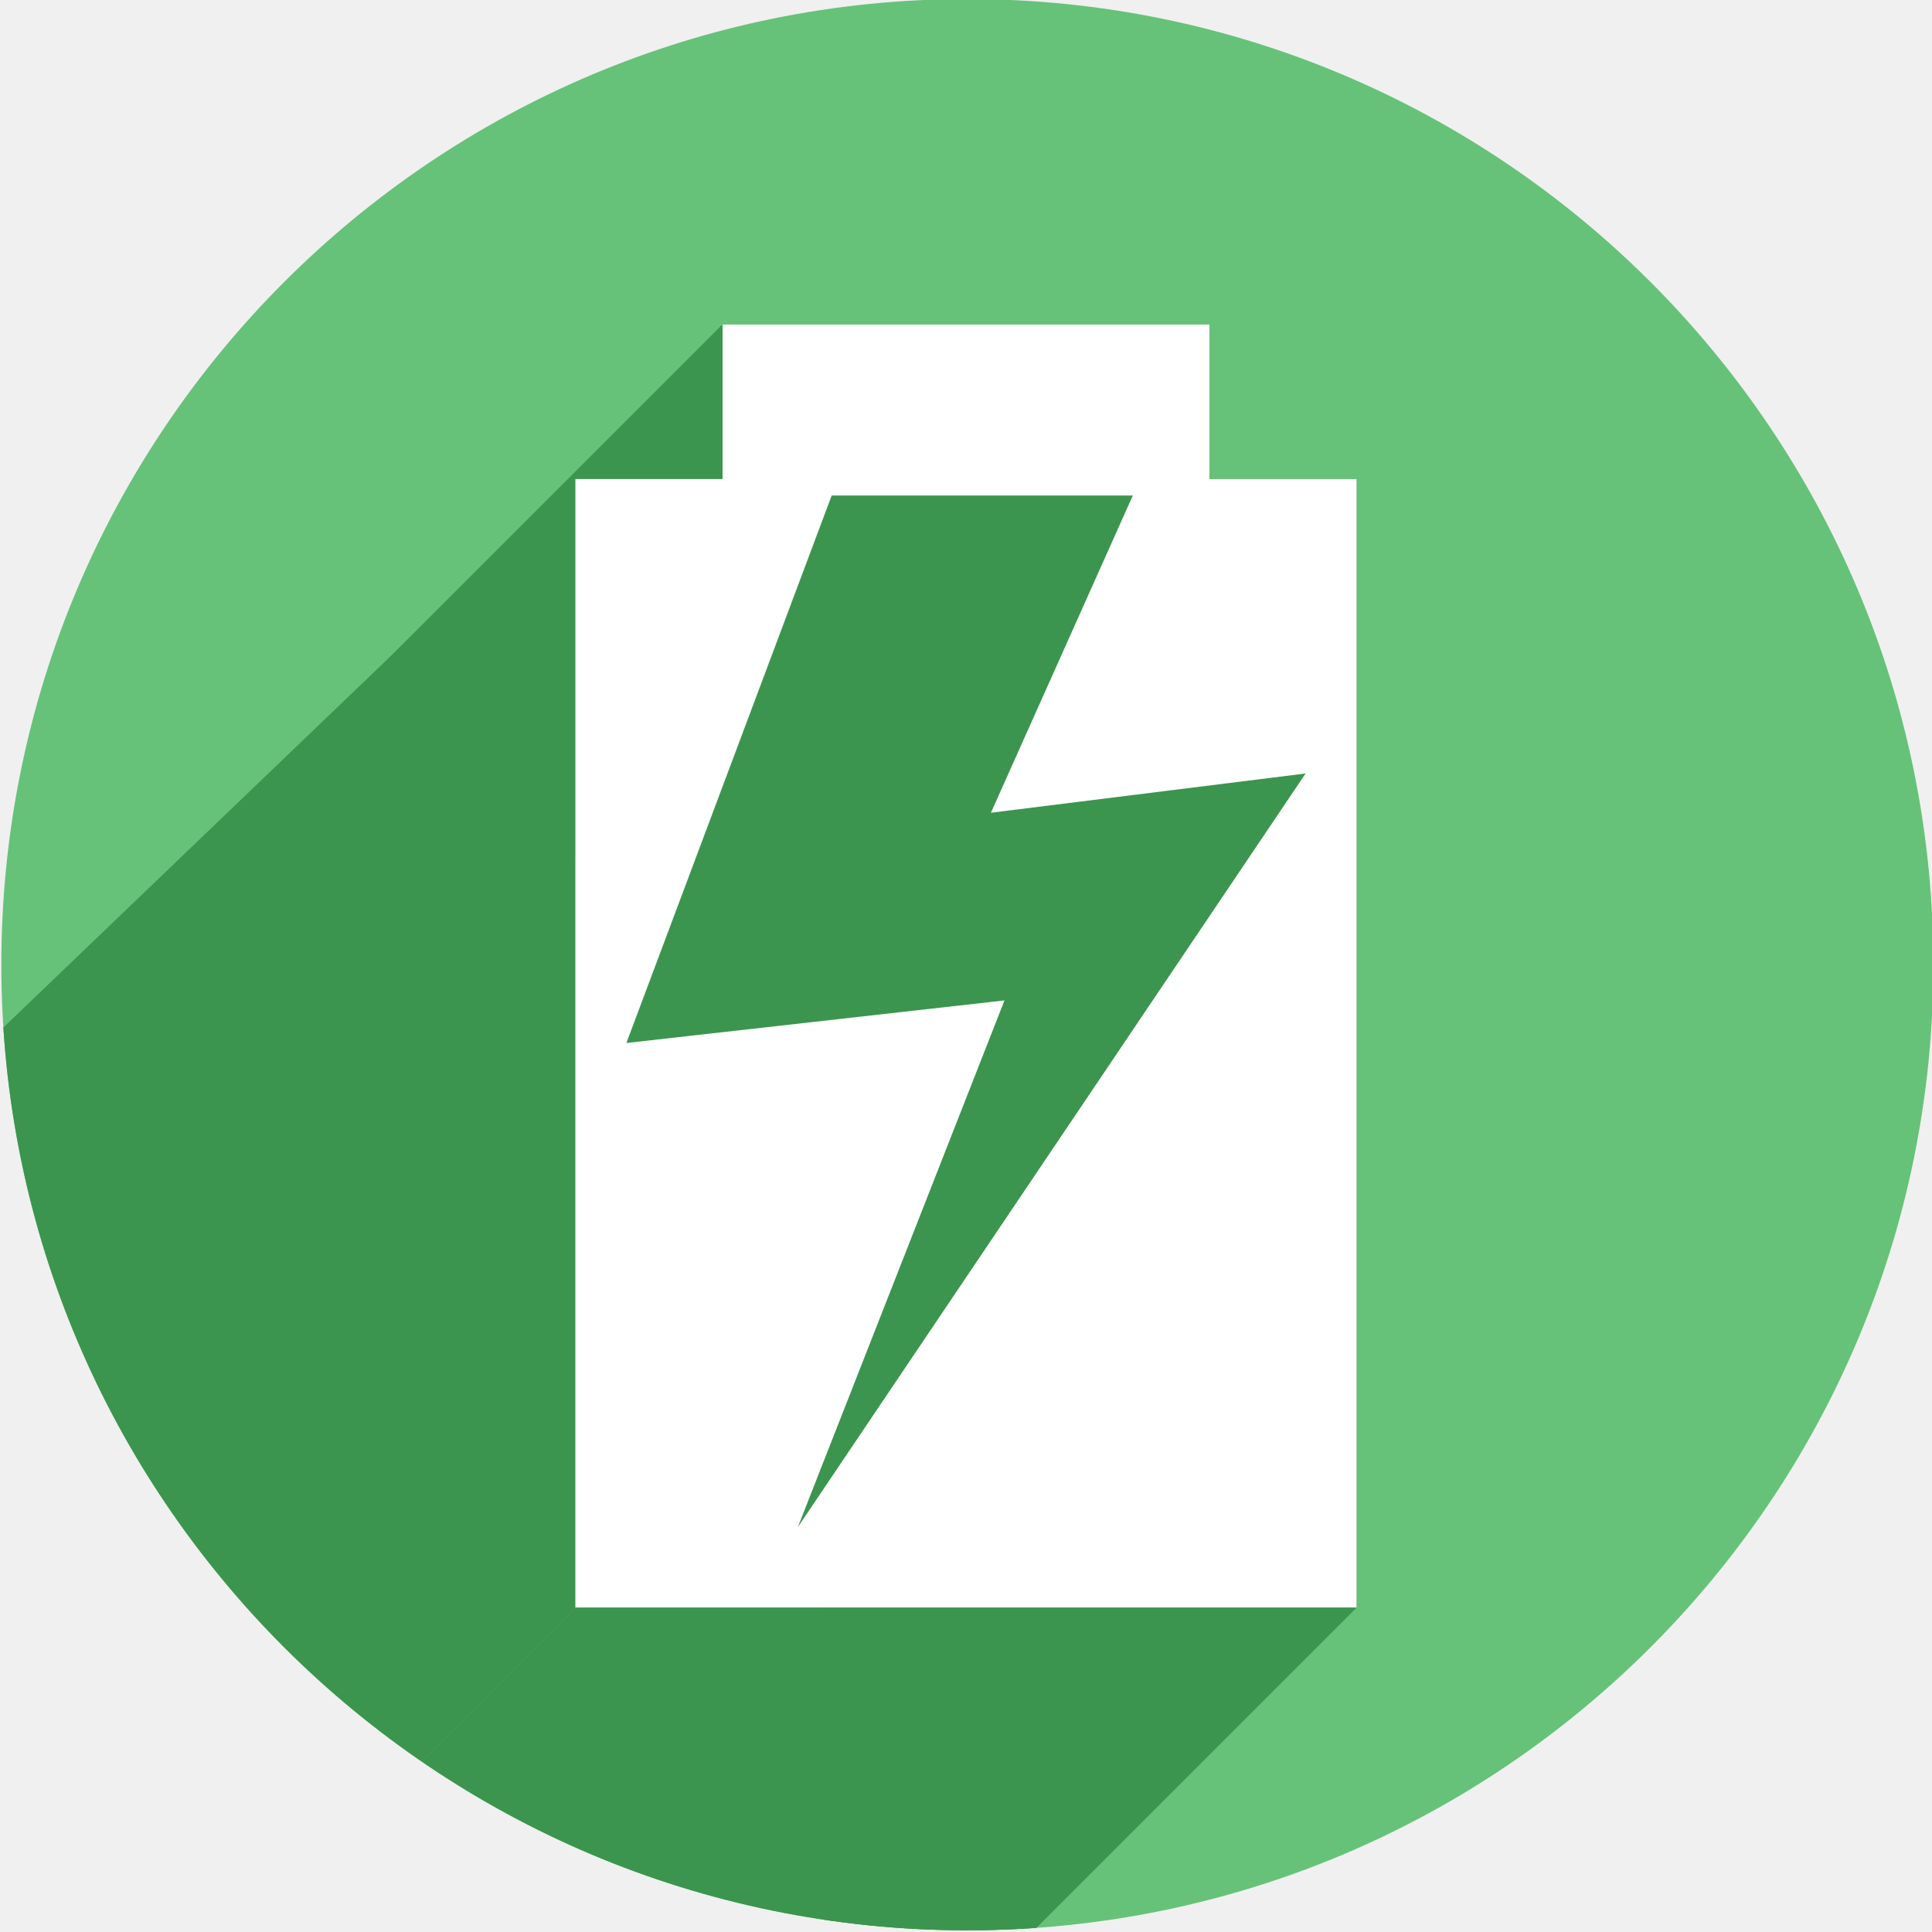
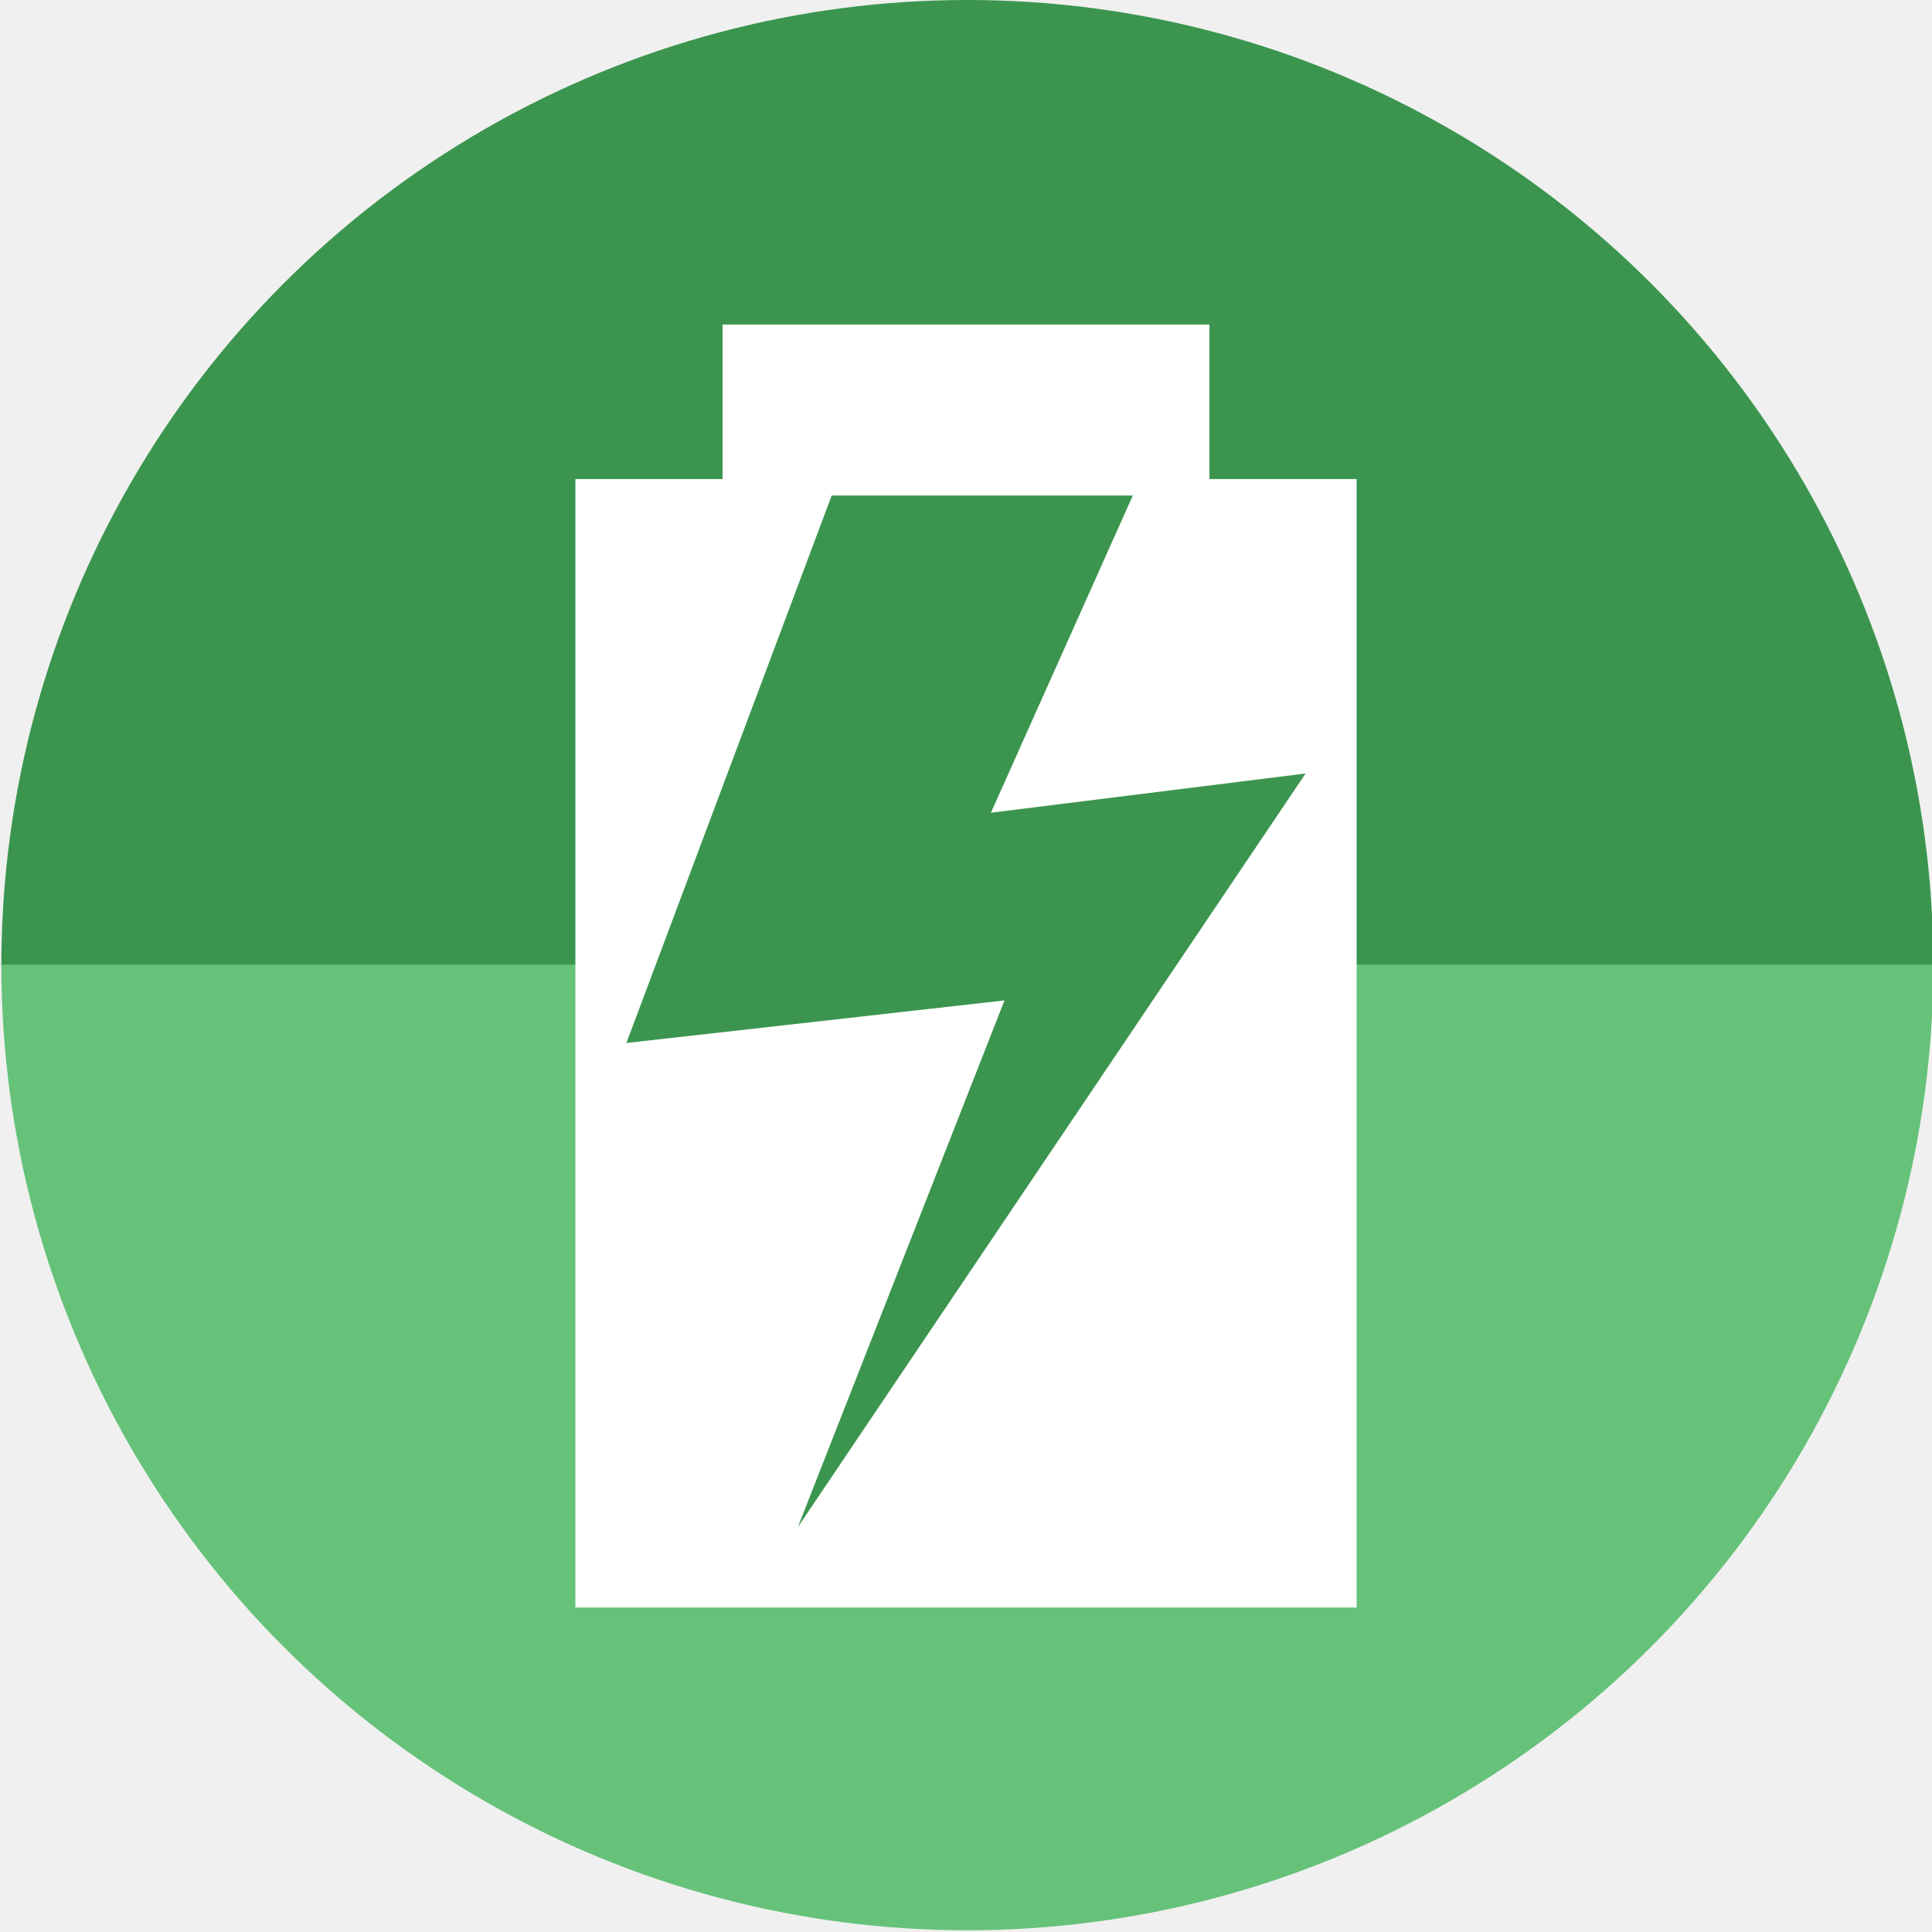
<svg xmlns="http://www.w3.org/2000/svg" width="256" height="256" viewBox="0 0 256 256" id="svg2" version="1.1">
  <defs id="defs4">
    <clipPath clipPathUnits="userSpaceOnUse" id="clipPath4342">
      <ellipse style="opacity:1;fill:#a5ffbe;fill-opacity:1;stroke:none;stroke-width:0.455;stroke-linecap:round;stroke-linejoin:round;stroke-miterlimit:4;stroke-dasharray:none;stroke-opacity:1" id="ellipse4344" cx="130.851" cy="920.35" rx="128" ry="127.95" />
    </clipPath>
    <clipPath id="clipPath4490" clipPathUnits="userSpaceOnUse">
      <ellipse style="opacity:1;fill:#a5ffbe;fill-opacity:1;stroke:none;stroke-width:0.455;stroke-linecap:round;stroke-linejoin:round;stroke-miterlimit:4;stroke-dasharray:none;stroke-opacity:1" id="ellipse4492" cx="130.821" cy="920.38" rx="106.667" ry="106.625" />
    </clipPath>
    <clipPath clipPathUnits="userSpaceOnUse" id="clipPath3408">
      <ellipse style="opacity:1;fill:#0f9d58;fill-opacity:1;stroke:none;stroke-width:0.455;stroke-linecap:round;stroke-linejoin:round;stroke-miterlimit:4;stroke-dasharray:none;stroke-opacity:1" id="ellipse3410" cx="139.295" cy="917.208" rx="111.286" ry="111.243" />
    </clipPath>
  </defs>
  <g transform="translate(0,-796.3622)" id="layer1">
-     <ellipse ry="127.95" rx="128" cy="924.185" cx="128.178" id="path4138" style="opacity:1;fill:#66c279;fill-opacity:1;stroke:none;stroke-width:0.455;stroke-linecap:round;stroke-linejoin:round;stroke-miterlimit:4;stroke-dasharray:none;stroke-opacity:1" />
-     <g transform="matrix(1.150188,0,0,1.150188,-32.0383,-130.7771)" id="g5551" clip-path="url(#clipPath3408)" style="fill:#3b954e;fill-opacity:1">
-       <g id="g3358" transform="matrix(0.8694229,0,0,0.8694229,27.85483,806.0761)" style="fill:#3b954e;fill-opacity:1">
-         <g id="g3360" style="opacity:1;fill:#3b954e;fill-opacity:1;stroke:none;stroke-width:15;stroke-linecap:square;stroke-linejoin:round;stroke-miterlimit:4;stroke-dasharray:none;stroke-opacity:1">
-           <path id="path3362" d="M95.742 43.0L95.742 63.475L25.032 134.185L25.032 113.711Z" style="fill:#3b954e;fill-opacity:1" />
-           <path id="path3364" d="M95.742 63.475L76.242 63.475L5.532 134.185L25.032 134.185Z" style="fill:#3b954e;fill-opacity:1" />
-           <path id="path3366" d="M 76.242,63.475 76.242,213 5.532,283.711 -6.659,142.962 Z" style="fill:#3b954e;fill-opacity:1" />
-           <path id="path3368" d="M76.242 213.0L179.758 213.0L109.047 283.711L5.532 283.711Z" style="fill:#3b954e;fill-opacity:1" />
-           <path id="path3370" d="M179.758 213.0L179.758 63.475L109.047 134.185L109.047 283.711Z" style="fill:#3b954e;fill-opacity:1" />
-           <path id="path3372" d="M179.758 63.475L160.258 63.475L89.547 134.185L109.047 134.185Z" style="fill:#3b954e;fill-opacity:1" />
-           <path id="path3374" d="M160.258 63.475L160.258 43.0L89.547 113.711L89.547 134.185Z" style="fill:#3b954e;fill-opacity:1" />
-           <path id="path3376" d="M160.258 43.0L95.742 43.0L25.032 113.711L89.547 113.711Z" style="fill:#3b954e;fill-opacity:1" />
-         </g>
-         <path id="rect5541" transform="" d="M 95.742 43 L 95.742 63.475 L 76.242 63.475 L 76.242 213 L 179.758 213 L 179.758 63.475 L 160.258 63.475 L 160.258 43 L 95.742 43 z " style="opacity:1;fill:#3b954e;fill-opacity:1;stroke:none;stroke-width:15;stroke-linecap:square;stroke-linejoin:round;stroke-miterlimit:4;stroke-dasharray:none;stroke-opacity:1" />
-       </g>
-     </g>
+     <path d="m 256.178,-924.312 a 128,127.95 0 0 1 -64,110.808 128,127.95 0 0 1 -128,-10e-6 128,127.95 0 0 1 -64,-110.808 l 128,1e-5 z" style="opacity:1;fill:#3b954e;fill-opacity:1;stroke:none;stroke-width:0.455;stroke-linecap:round;stroke-linejoin:round;stroke-miterlimit:4;stroke-dasharray:none;stroke-opacity:1" id="path836" transform="scale(1,-1)" />
+     <path id="path4138" style="opacity:1;fill:#66c279;fill-opacity:1;stroke:none;stroke-width:0.455;stroke-linecap:round;stroke-linejoin:round;stroke-miterlimit:4;stroke-dasharray:none;stroke-opacity:1" d="m 256.178,924.185 a 128,127.95 0 0 1 -64,110.808 128,127.95 0 0 1 -128,0 A 128,127.95 0 0 1 0.178,924.185 l 128,10e-6 z" />
    <g id="g5557" transform="matrix(1.150188,0,0,1.150188,-32.03829,-130.7771)">
      <path style="opacity:1;fill:#ffffff;fill-opacity:1;stroke:none;stroke-width:15;stroke-linecap:square;stroke-linejoin:round;stroke-miterlimit:4;stroke-dasharray:none;stroke-opacity:1" d="m 94.141,861.263 90,0 0,130 -90,0 z" id="path5559" />
      <path style="opacity:1;fill:#ffffff;fill-opacity:1;stroke:none;stroke-width:15;stroke-linecap:square;stroke-linejoin:round;stroke-miterlimit:4;stroke-dasharray:none;stroke-opacity:1" d="m 111.095,843.461 56.091,0 0,23.901 -56.091,0 z" id="path5561" />
    </g>
    <path style="fill:#3b954e;fill-opacity:1;fill-rule:evenodd;stroke:none;stroke-width:1px;stroke-linecap:butt;stroke-linejoin:miter;stroke-opacity:1" d="M 110.205,862.019 83,934.565 133.1,928.922 105.722,998.706 173,898.853 l -41.698,5.201 18.803,-42.035 z" id="path4208" />
  </g>
</svg>
